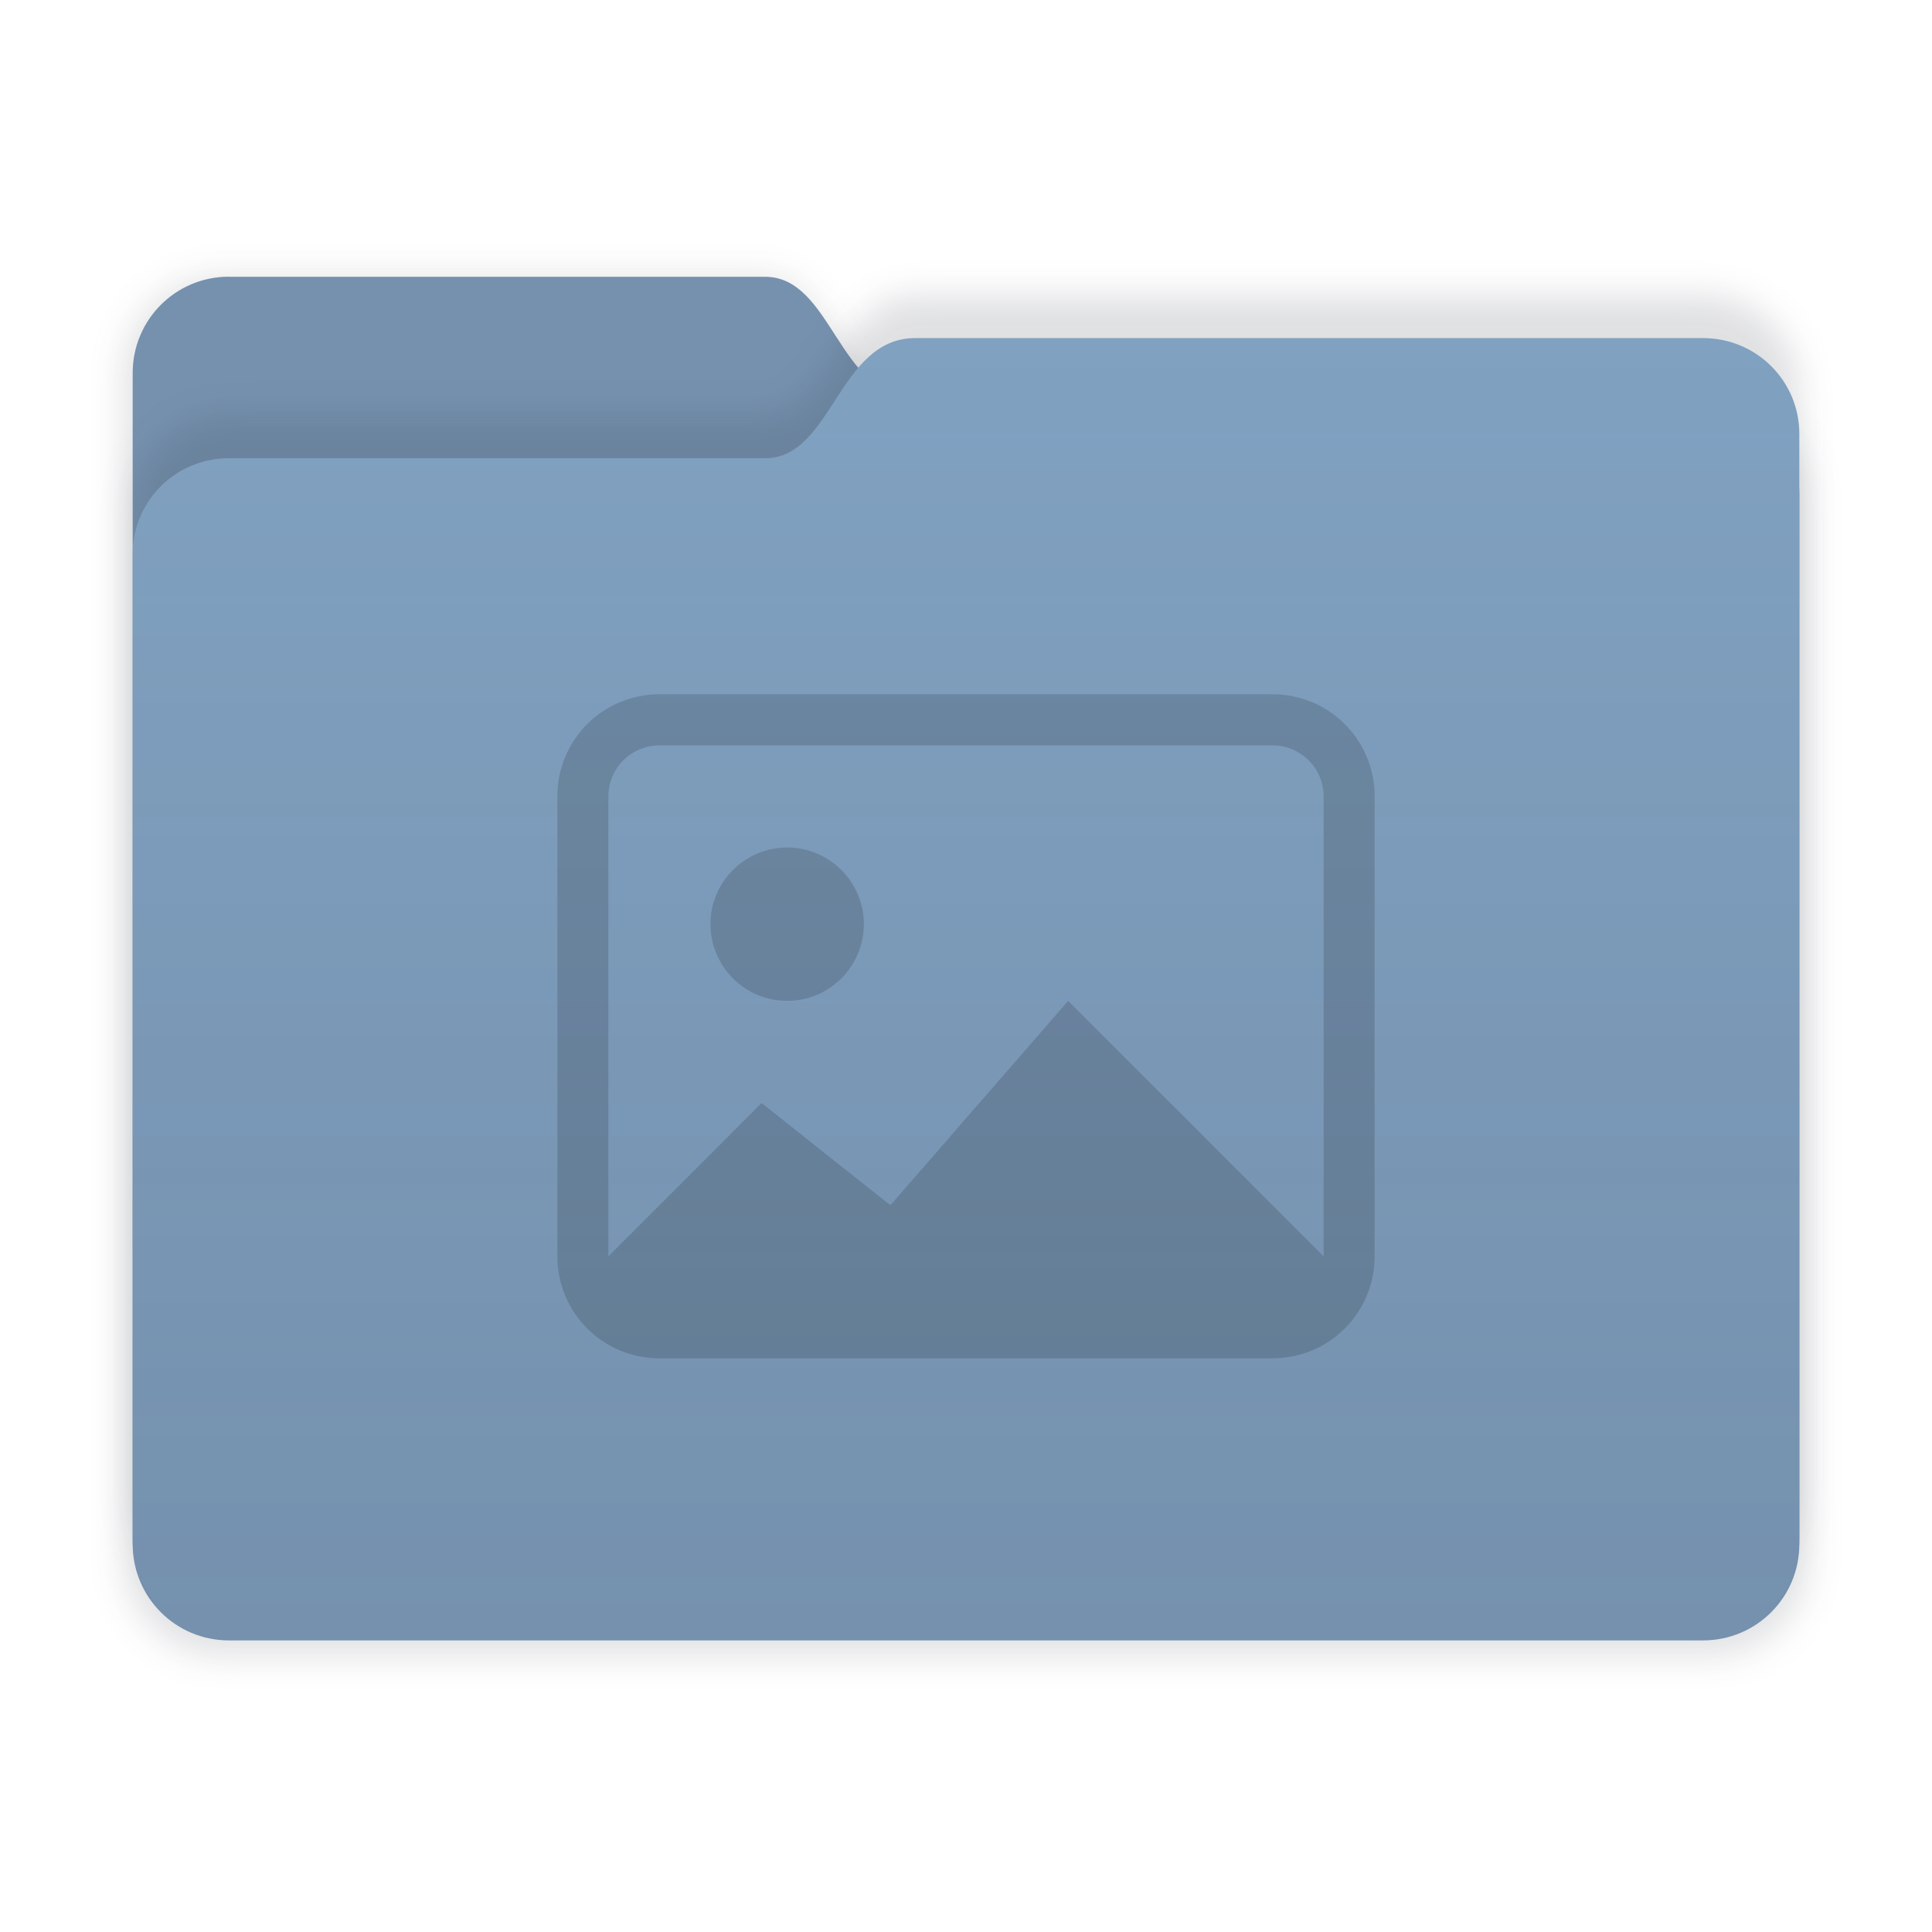
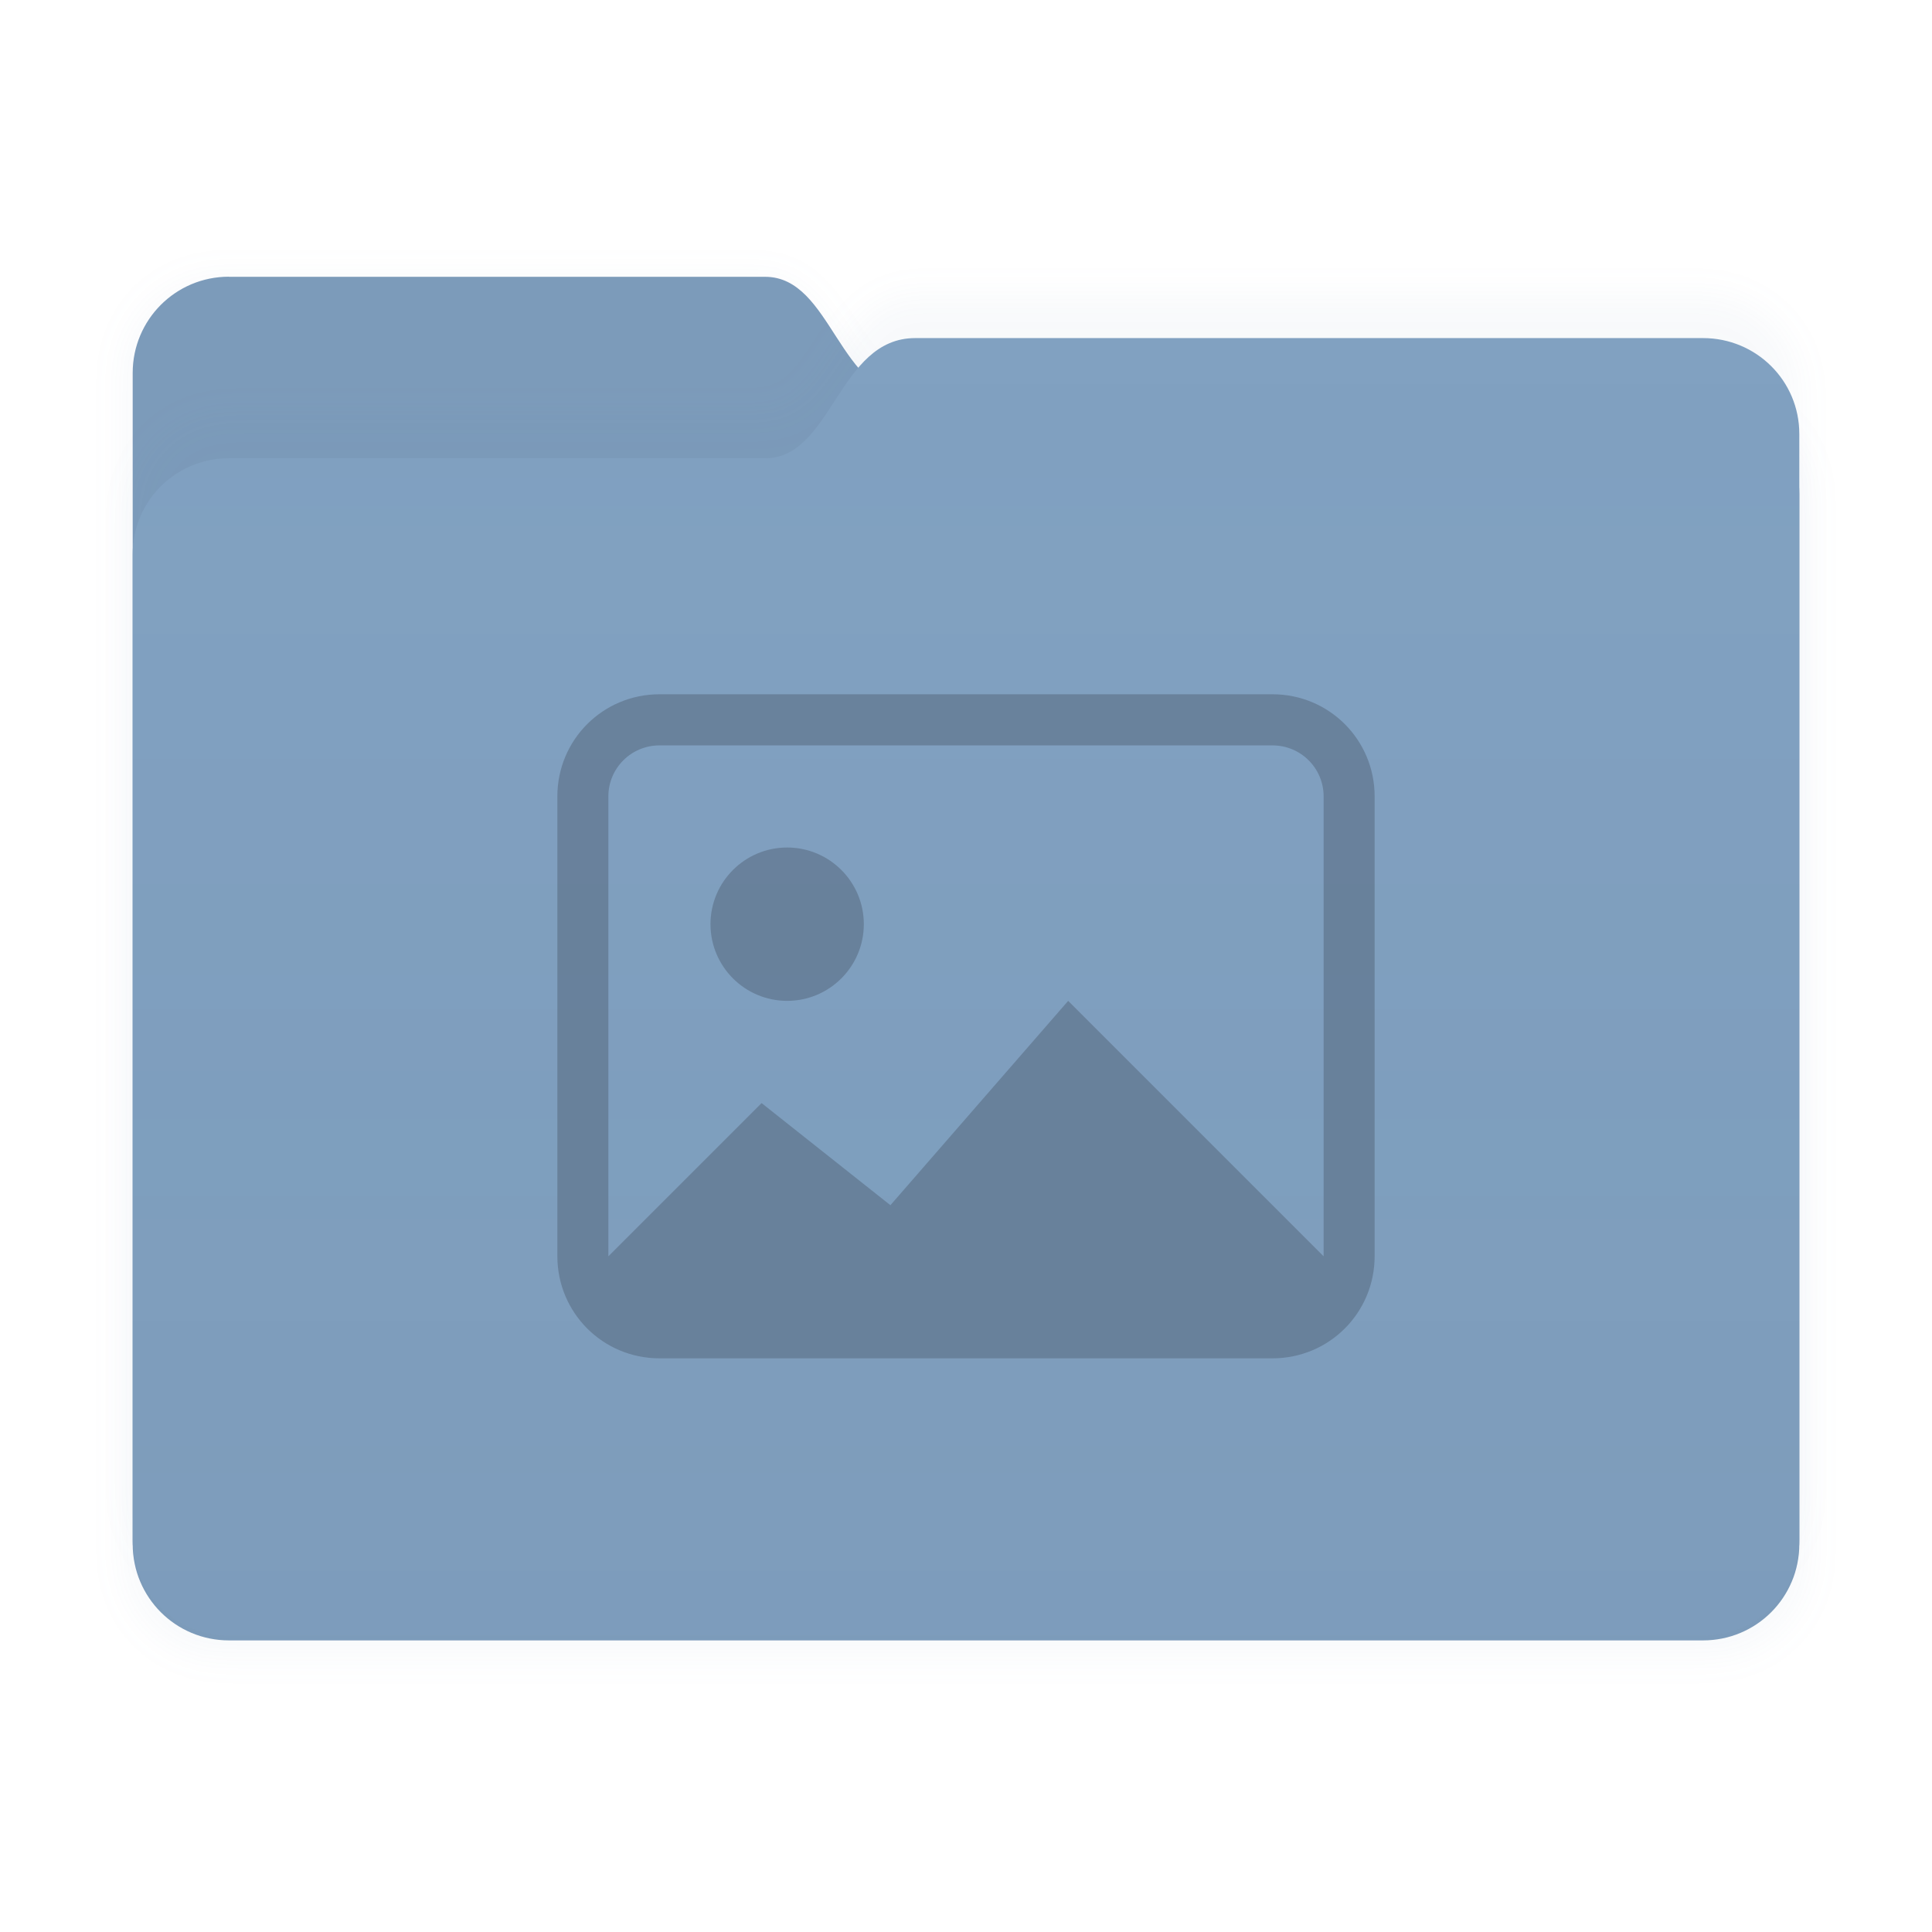
<svg xmlns="http://www.w3.org/2000/svg" width="64" height="64" version="1.1" viewBox="0 0 16.933 16.933">
  <defs>
    <filter id="filter2347-3" x="-.025" y="-.03" width="1.049" height="1.06" color-interpolation-filters="sRGB">
      <feGaussianBlur stdDeviation="0.149" />
    </filter>
    <filter id="filter2161-7" x="-.024" y="-.031" width="1.048" height="1.062" color-interpolation-filters="sRGB">
      <feGaussianBlur stdDeviation="0.146" />
    </filter>
    <linearGradient id="linearGradient2575" x1="26.221" x2="26.221" y1="14.474" y2="3.304" gradientUnits="userSpaceOnUse">
-       <stop stop-color="#2e3440" stop-opacity=".15" offset="0" />
+       <stop stop-color="#2e3440" stop-opacity=".08" offset="0" />
      <stop stop-color="#2e3440" stop-opacity="0" offset="1" />
    </linearGradient>
  </defs>
  <g transform="translate(2.4e-5,1.327e-4)">
    <g transform="translate(-17.964 -.21096)" stroke-linecap="round" stroke-linejoin="round">
      <g stroke-width=".164">
-         <path transform="matrix(1.01 0 0 1.01 17.858 -.15638)" d="m2.028 2.776h4.699c0.589 0 0.64 1.058 1.315 1.058h6.905c0.467 0 0.844 0.376 0.844 0.844v9.205c0 0.467-0.376 0.844-0.844 0.844h-12.919c-0.467 0-0.844-0.376-0.844-0.844v-10.264c0-0.467 0.376-0.844 0.844-0.844z" fill="#2e3440" filter="url(#filter2347-3)" opacity=".15" />
+         <path transform="matrix(1.01 0 0 1.01 17.858 -.15638)" d="m2.028 2.776h4.699c0.589 0 0.64 1.058 1.315 1.058h6.905c0.467 0 0.844 0.376 0.844 0.844v9.205c0 0.467-0.376 0.844-0.844 0.844h-12.919c-0.467 0-0.844-0.376-0.844-0.844v-10.264c0-0.467 0.376-0.844 0.844-0.844z" fill="#5e81ac" filter="url(#filter2347-3)" opacity=".05" />
        <path d="m19.971 2.637h4.699c0.589 0 0.64 1.058 1.315 1.058h6.905c0.467 0 0.844 0.376 0.844 0.844v9.205c0 0.467-0.376 0.844-0.844 0.844h-12.919c-0.467 0-0.844-0.376-0.844-0.844v-10.264c0-0.467 0.376-0.844 0.844-0.844z" fill="#81a1c1" />
-         <path d="m19.971 2.637h4.699c0.589 0 0.64 1.058 1.315 1.058h6.905c0.467 0 0.844 0.376 0.844 0.844v9.205c0 0.467-0.376 0.844-0.844 0.844h-12.919c-0.467 0-0.844-0.376-0.844-0.844v-10.264c0-0.467 0.376-0.844 0.844-0.844z" fill="#2e3440" opacity=".15" />
+         <path d="m19.971 2.637h4.699c0.589 0 0.64 1.058 1.315 1.058h6.905c0.467 0 0.844 0.376 0.844 0.844v9.205c0 0.467-0.376 0.844-0.844 0.844h-12.919c-0.467 0-0.844-0.376-0.844-0.844v-10.264c0-0.467 0.376-0.844 0.844-0.844z" fill="#2e3440" opacity=".06" />
      </g>
      <g stroke-width=".164">
-         <path d="m19.971 3.849h4.699c0.589 0 0.64-1.053 1.315-1.053h6.905c0.467 0 0.844 0.374 0.844 0.84v9.691c0 0.465-0.376 0.84-0.844 0.84h-12.919c-0.467 0-0.844-0.374-0.844-0.84v-8.638c0-0.465 0.376-0.84 0.844-0.84z" fill="#2e3440" filter="url(#filter2161-7)" opacity=".15" />
+         <path d="m19.971 3.849h4.699c0.589 0 0.64-1.053 1.315-1.053h6.905c0.467 0 0.844 0.374 0.844 0.84v9.691c0 0.465-0.376 0.84-0.844 0.84h-12.919c-0.467 0-0.844-0.374-0.844-0.84v-8.638c0-0.465 0.376-0.84 0.844-0.84z" fill="#5e81ac" filter="url(#filter2161-7)" opacity=".045" />
        <path d="m19.971 4.227h4.699c0.589 0 0.64-1.053 1.315-1.053h6.905c0.467 0 0.844 0.374 0.844 0.84v9.691c0 0.465-0.376 0.84-0.844 0.84h-12.919c-0.467 0-0.844-0.374-0.844-0.84v-8.638c0-0.465 0.376-0.84 0.844-0.84z" fill="#81a1c1" />
-         <path d="m19.971 4.227h4.699c0.589 0 0.64-1.053 1.315-1.053h6.905c0.467 0 0.844 0.374 0.844 0.84v9.691c0 0.465-0.376 0.84-0.844 0.84h-12.919c-0.467 0-0.844-0.374-0.844-0.84v-8.638c0-0.465 0.376-0.84 0.844-0.84z" fill="url(#linearGradient2575)" />
+         <path d="m19.971 4.227h4.699c0.589 0 0.64-1.053 1.315-1.053h6.905c0.467 0 0.844 0.374 0.844 0.84v9.691c0 0.465-0.376 0.84-0.844 0.84h-12.919c-0.467 0-0.844-0.374-0.844-0.84v-8.638c0-0.465 0.376-0.84 0.844-0.84z" fill="url(#linearGradient2575)" opacity=".55" />
      </g>
    </g>
  </g>
-   <path class="ColorScheme-Text" d="m5.78 6.085c-0.496 0-0.895 0.399-0.895 0.895v4.03c0 0.496 0.399 0.895 0.895 0.895h5.373c0.496 0 0.895-0.399 0.895-0.895v-4.03c0-0.496-0.399-0.895-0.895-0.895zm0 0.448h5.373c0.248 0 0.448 0.2 0.448 0.448v4.03l-2.239-2.239-1.558 1.791-1.129-0.895-1.343 1.343v-4.03c0-0.248 0.2-0.448 0.448-0.448zm1.119 0.895c-0.371 0-0.672 0.301-0.672 0.672s0.301 0.672 0.672 0.672 0.672-0.301 0.672-0.672-0.301-0.672-0.672-0.672z" color="#363636" opacity=".15" stroke-width=".448" />
+   <path class="ColorScheme-Text" d="m5.78 6.085c-0.496 0-0.895 0.399-0.895 0.895v4.03c0 0.496 0.399 0.895 0.895 0.895h5.373c0.496 0 0.895-0.399 0.895-0.895v-4.03c0-0.496-0.399-0.895-0.895-0.895zm0 0.448h5.373c0.248 0 0.448 0.2 0.448 0.448v4.03l-2.239-2.239-1.558 1.791-1.129-0.895-1.343 1.343v-4.03c0-0.248 0.2-0.448 0.448-0.448zm1.119 0.895c-0.371 0-0.672 0.301-0.672 0.672s0.301 0.672 0.672 0.672 0.672-0.301 0.672-0.672-0.301-0.672-0.672-0.672z" fill="#5b6f86" opacity=".62" stroke-width=".448" />
</svg>
